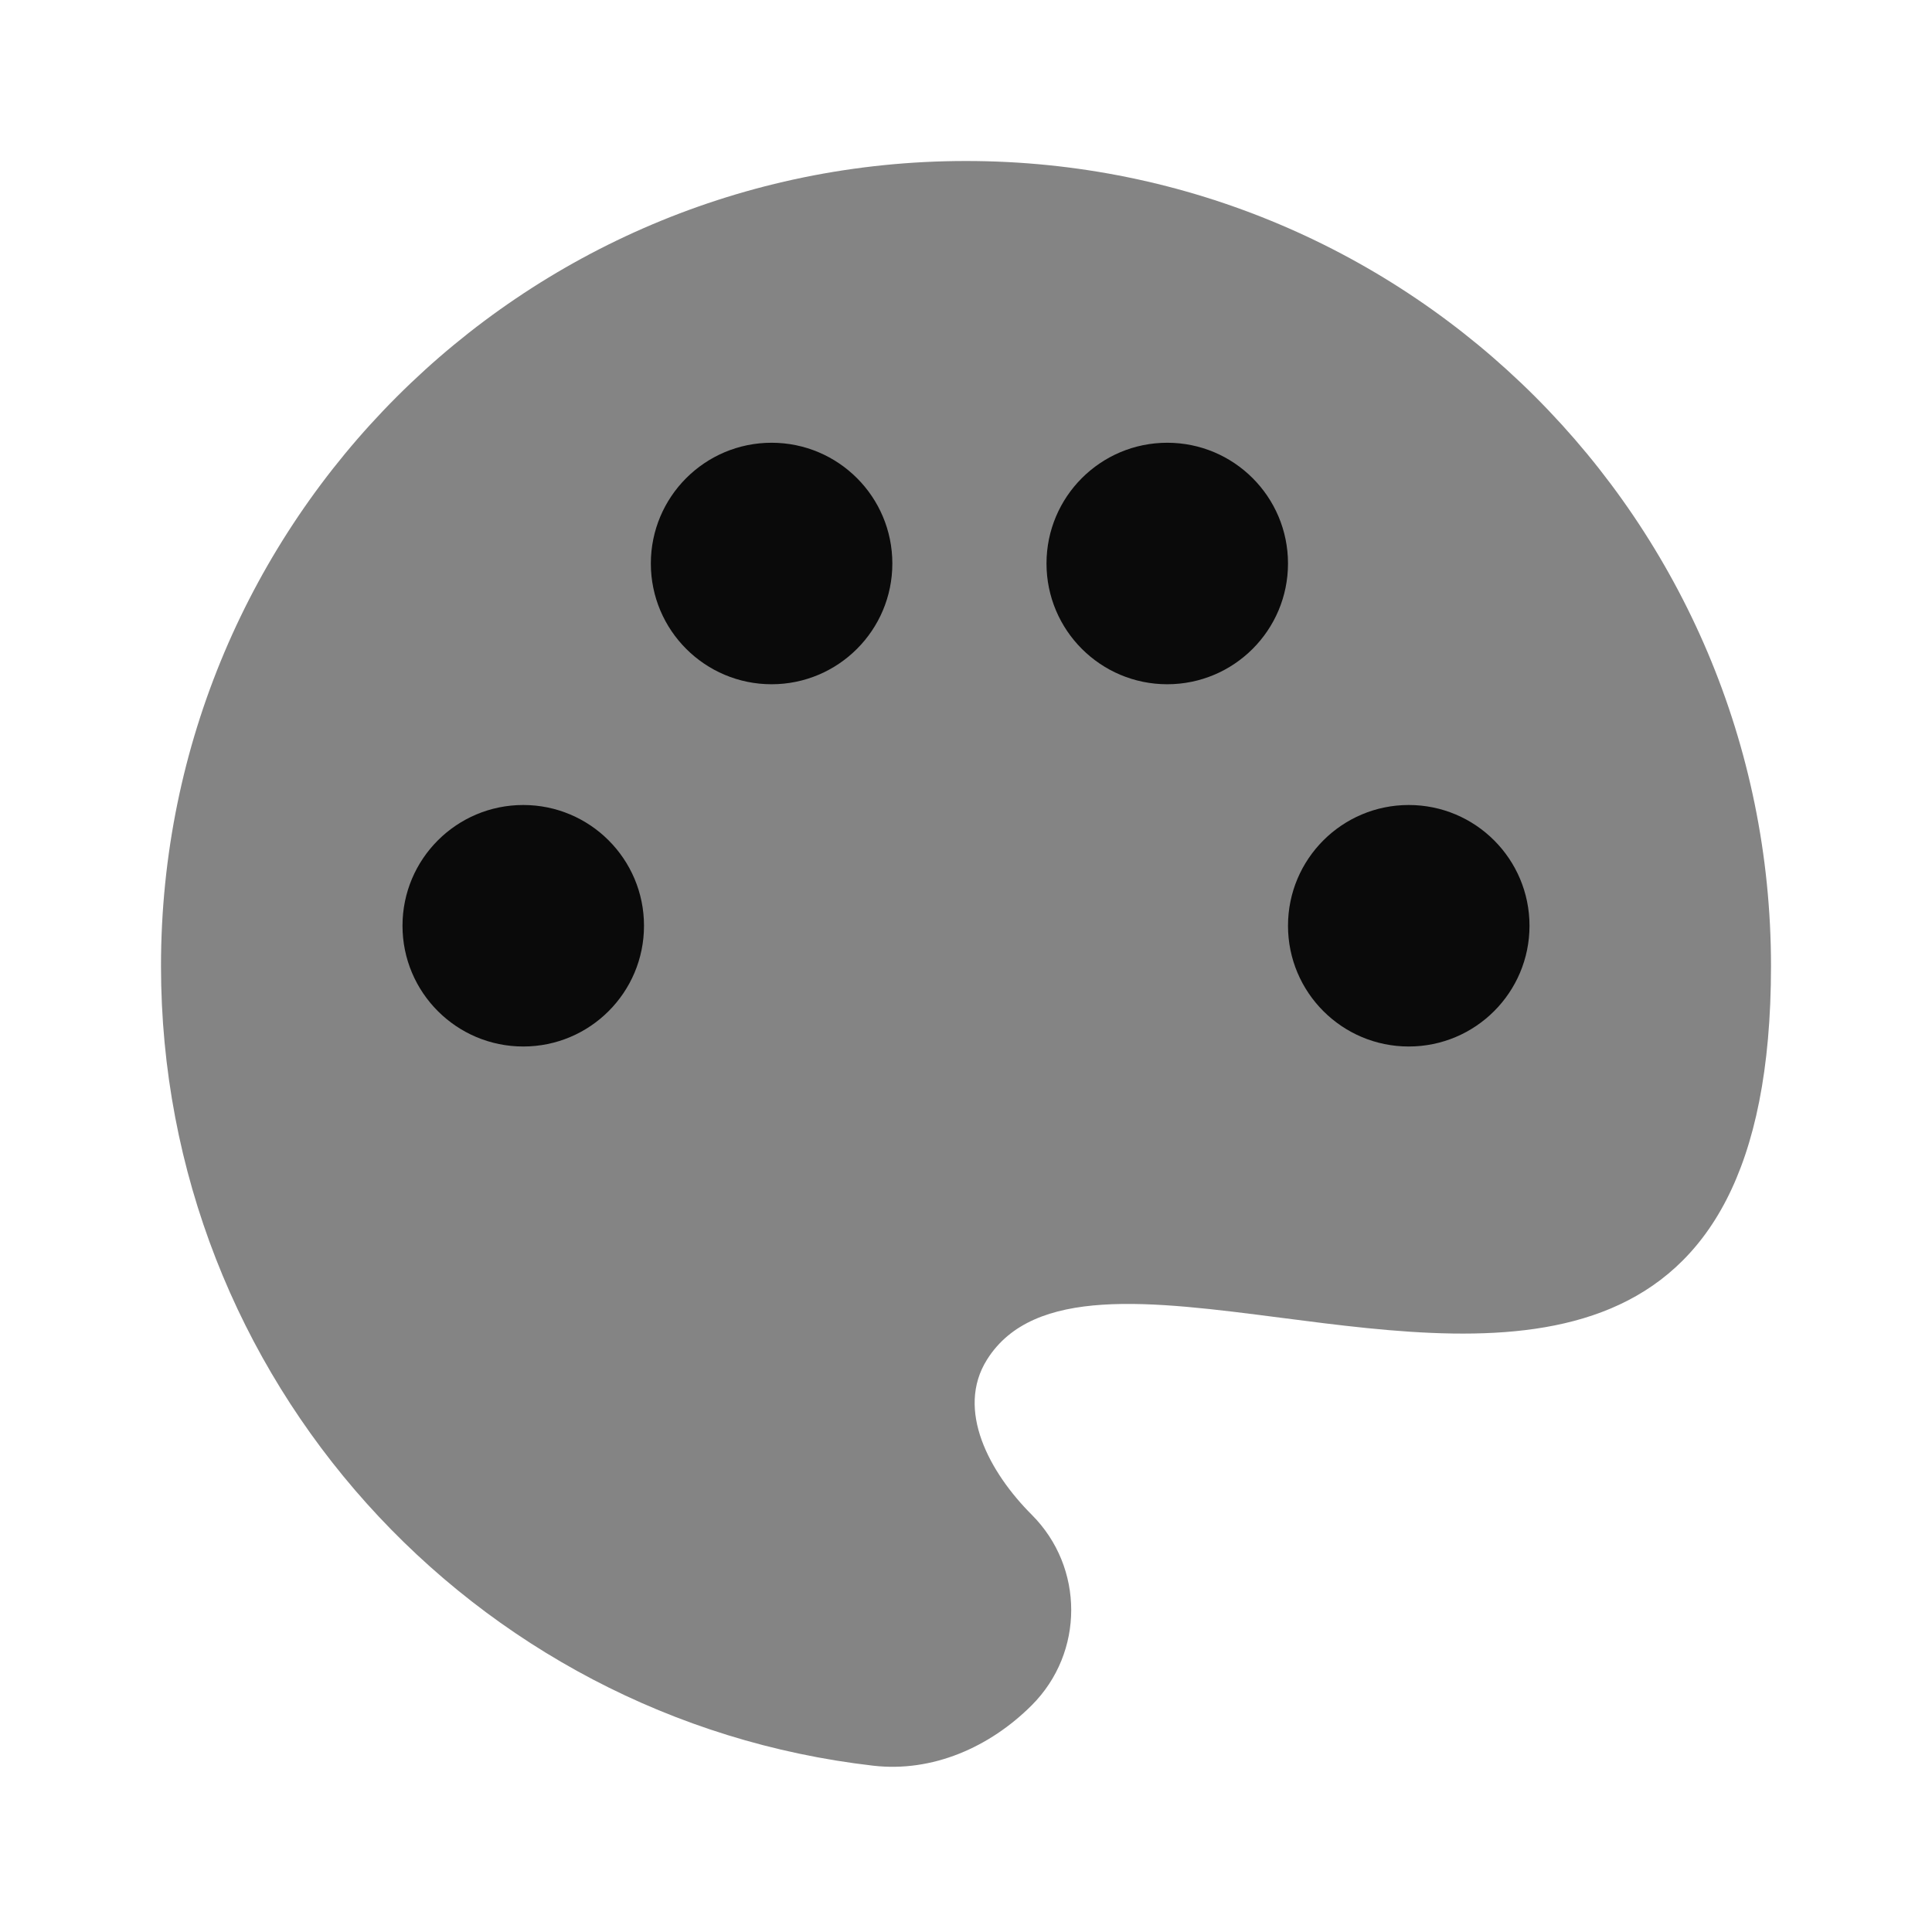
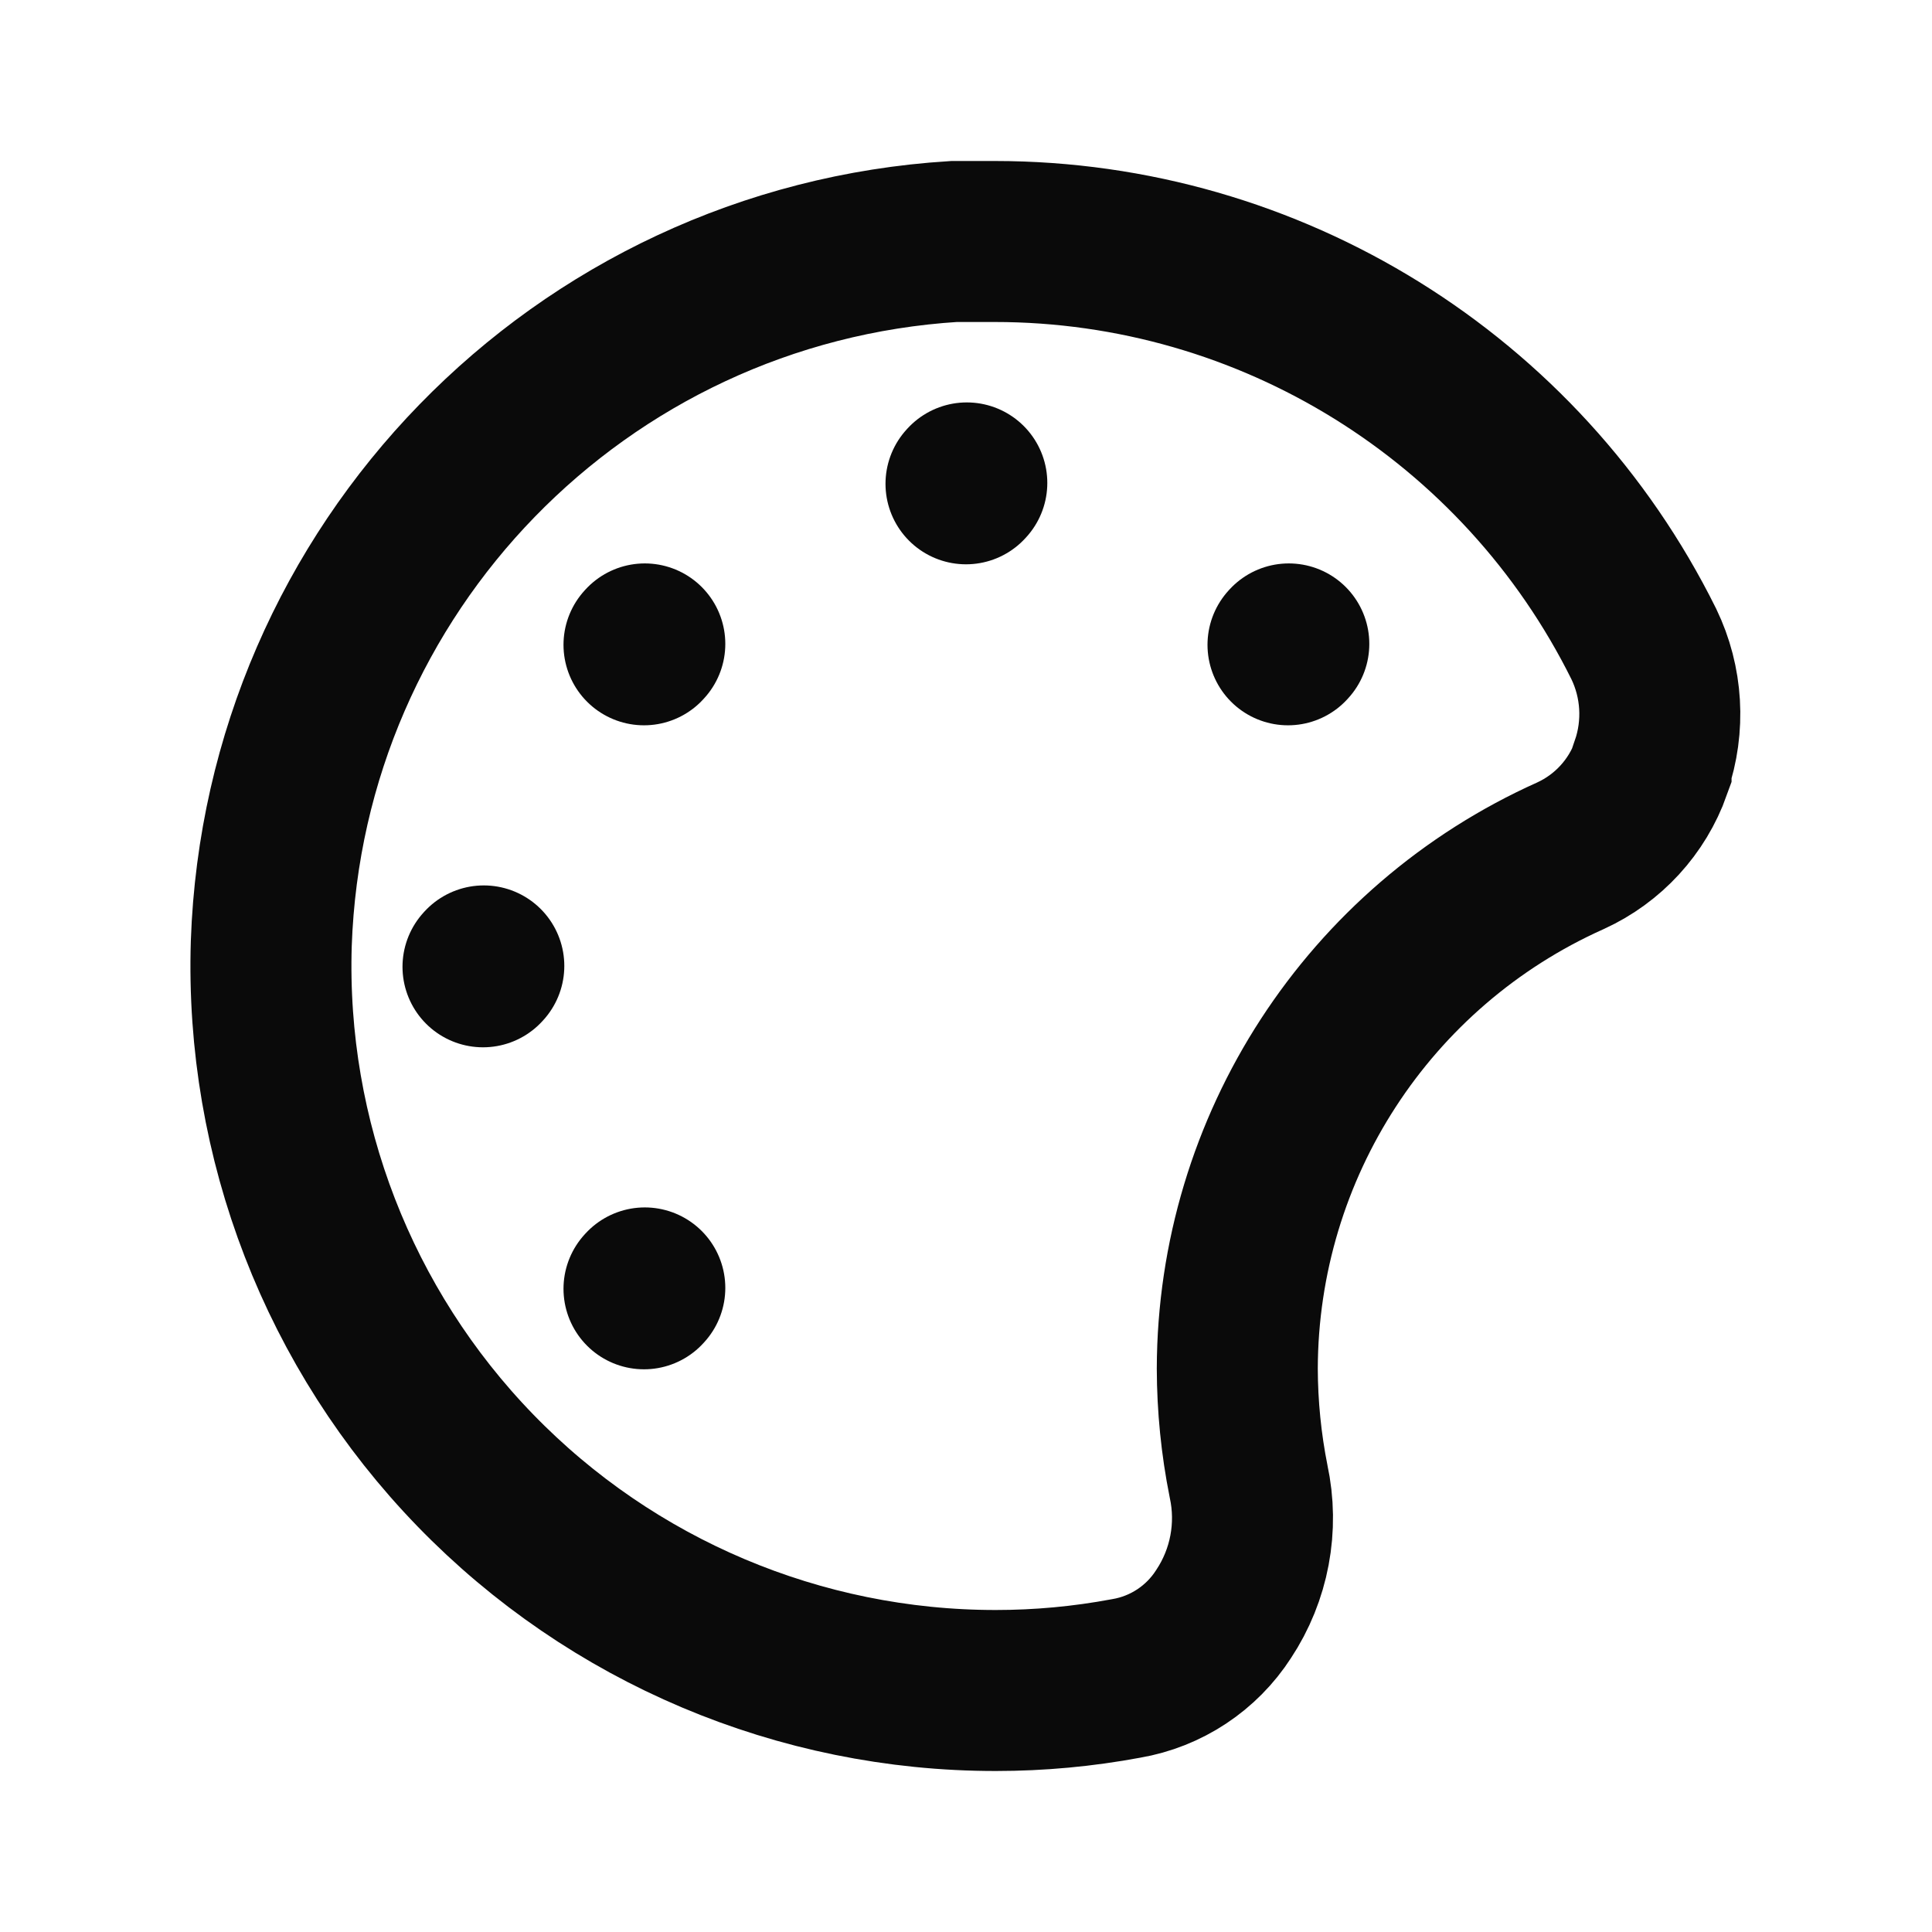
<svg xmlns="http://www.w3.org/2000/svg" viewBox="0 0 24 24">
  <style>
    :root { color: #0a0a0a }
    @media (prefers-color-scheme: dark) { :root { color: #fafafa } }
  </style>
-   <path fill="currentColor" d="M10.847 21.934C5.867 21.362 2 17.133 2 12C2 6.477 6.477 2 12 2s10 4.477 10 10c0 5.157-3.283 4.733-6.086 4.37c-1.618-.209-3.075-.397-3.652.518c-.395.626.032 1.406.555 1.929a1.673 1.673 0 0 1 0 2.366c-.523.523-1.235.836-1.97.751" opacity=".5" />
-   <path fill="currentColor" d="M11.085 7a1.5 1.5 0 1 1-3 0a1.5 1.5 0 0 1 3 0M6.5 13a1.5 1.5 0 1 0 0-3a1.5 1.5 0 0 0 0 3m11 0a1.5 1.5 0 1 0 0-3a1.5 1.5 0 0 0 0 3m-3-4.5a1.5 1.5 0 1 0 0-3a1.5 1.5 0 0 0 0 3" />
+   <g fill="none" stroke="currentColor" stroke-width="2">
+     <path d="M20.51 9.54a1.9 1.9 0 0 1-1 1.09A7 7 0 0 0 15.37 17q.002.707.14 1.4a2.16 2.16 0 0 1-.31 1.65a1.8 1.8 0 0 1-1.21.8q-.804.15-1.62.15a9 9 0 0 1-9-9.28A9.05 9.05 0 0 1 11.85 3h.51a9 9 0 0 1 8.06 5a2 2 0 0 1 .09 1.52z" />
+     <path stroke-linecap="round" stroke-linejoin="round" d="m8 16.01l.01-.011M6 12.01l.01-.011M8 8.01l.01-.011M12 6.01l.01-.011M16 8.01l.01-.011" />
+   </g>
</svg>
